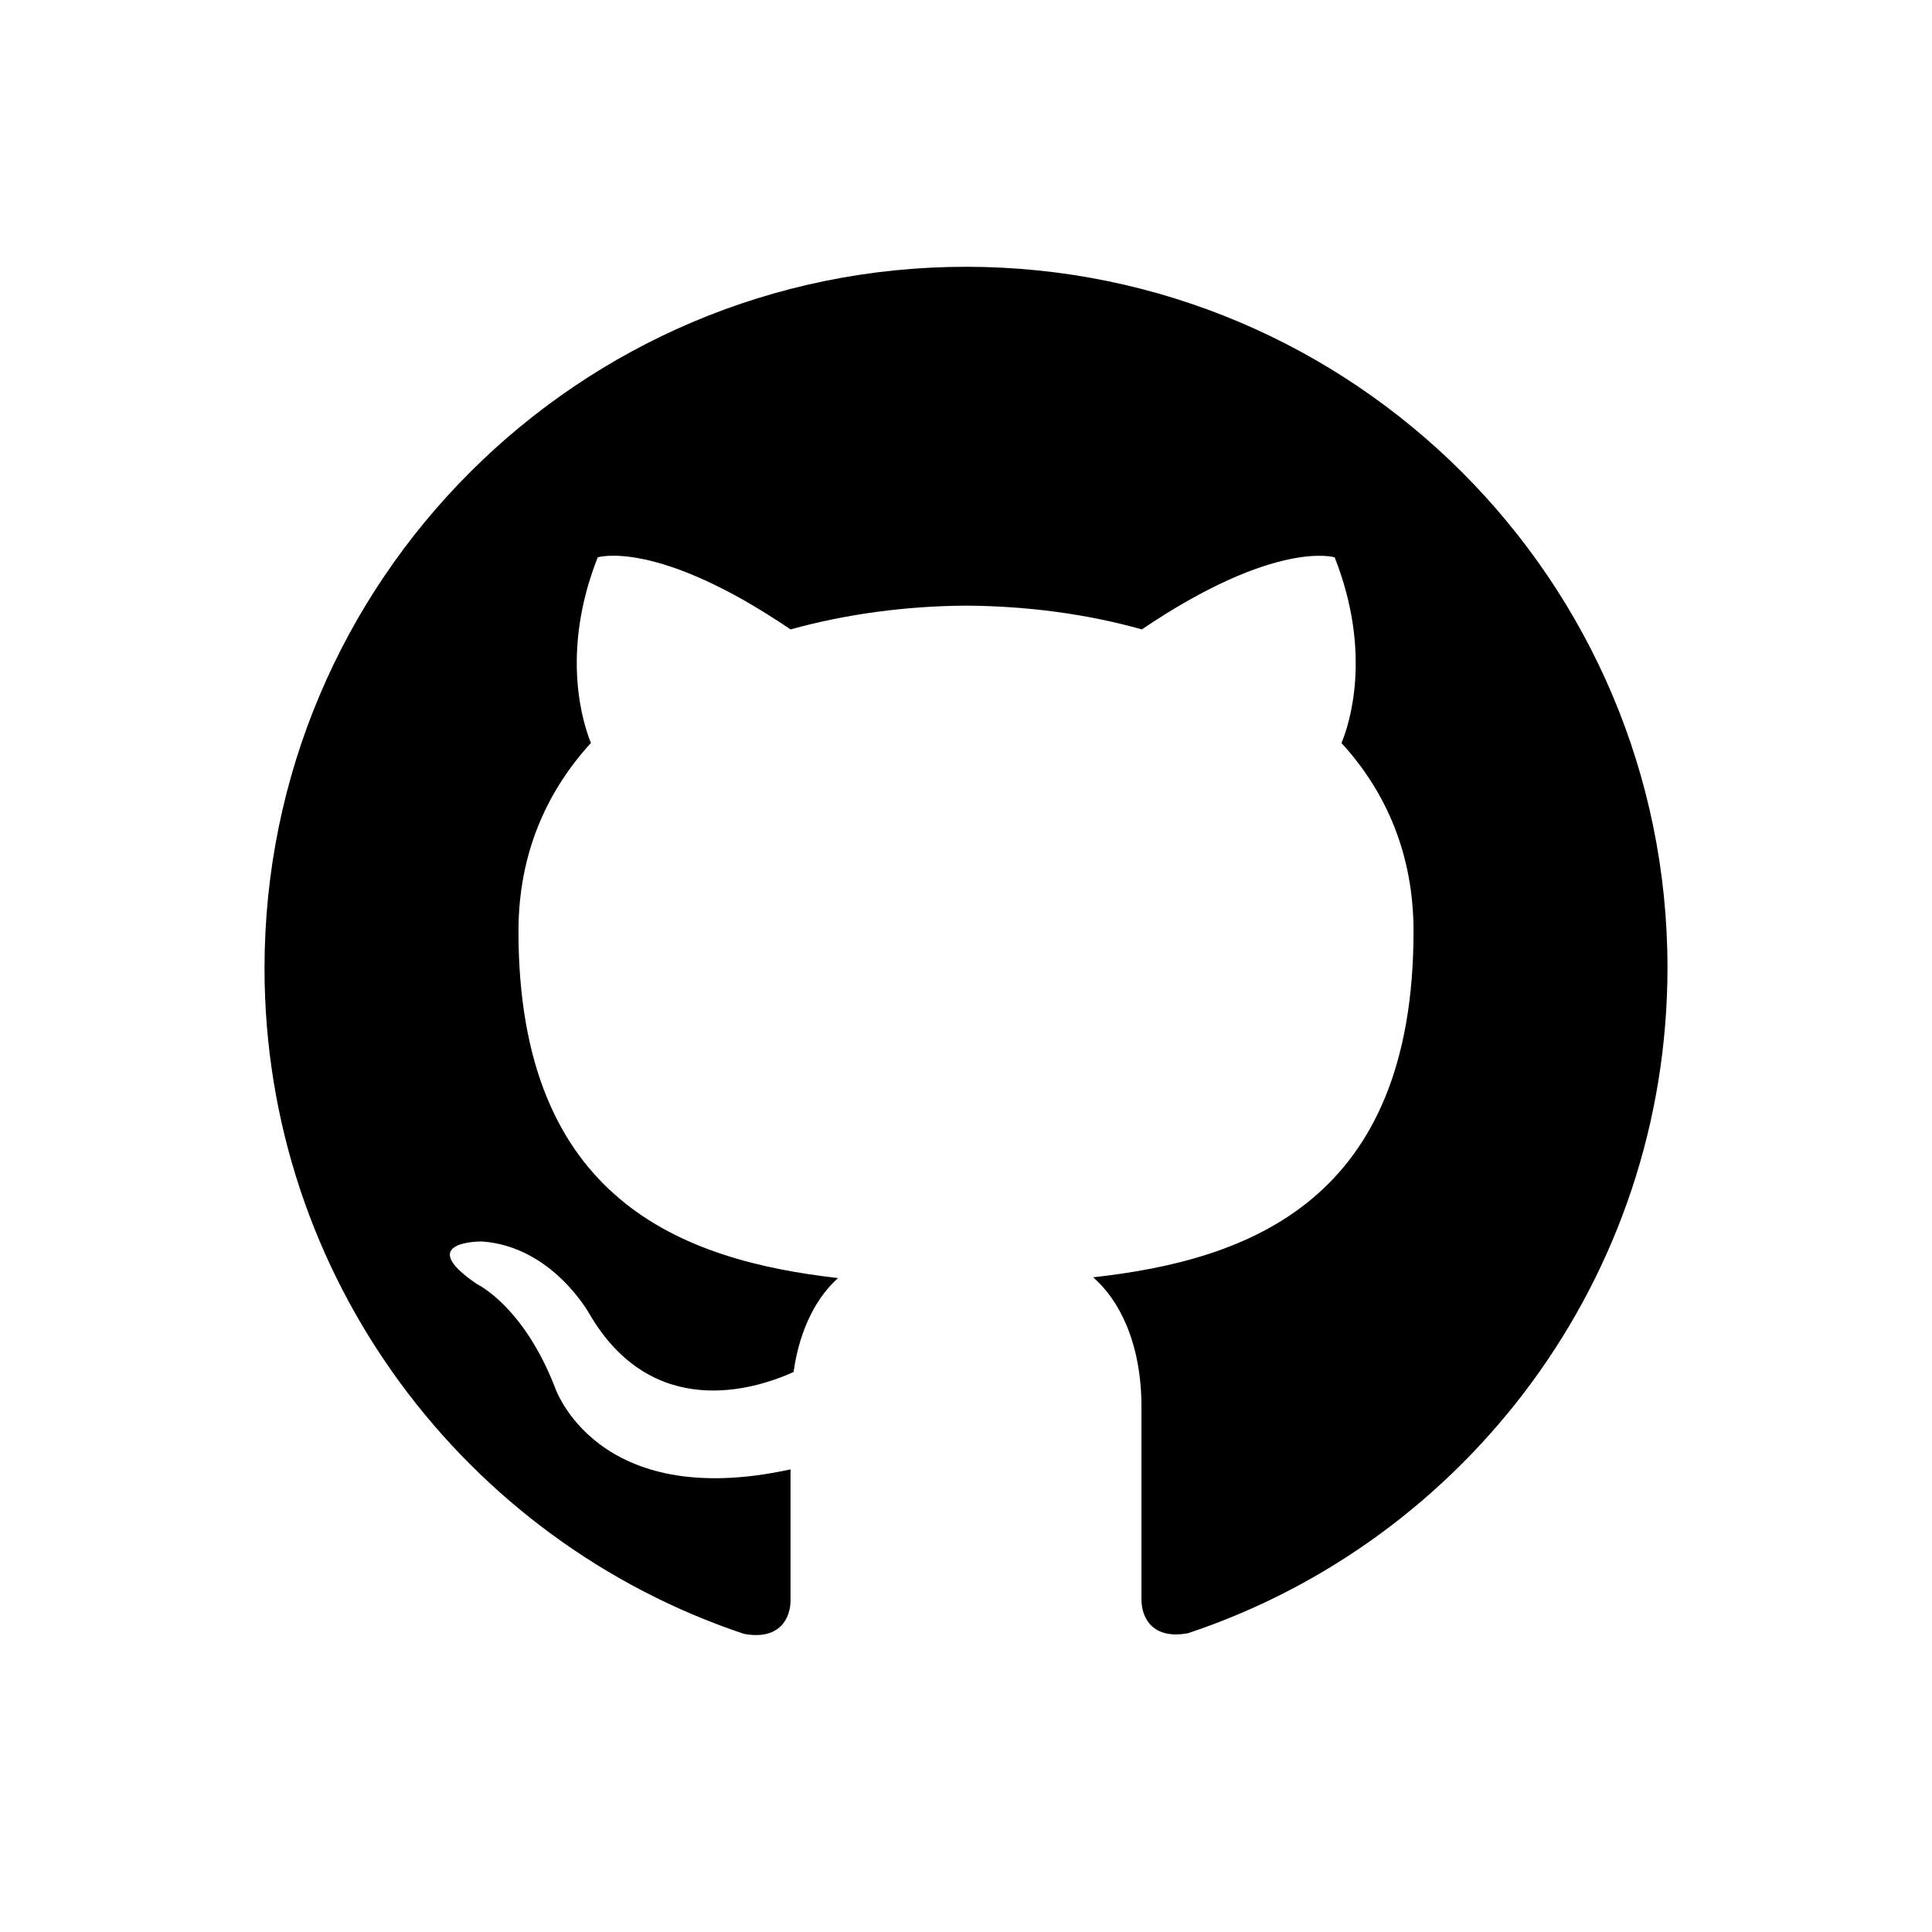
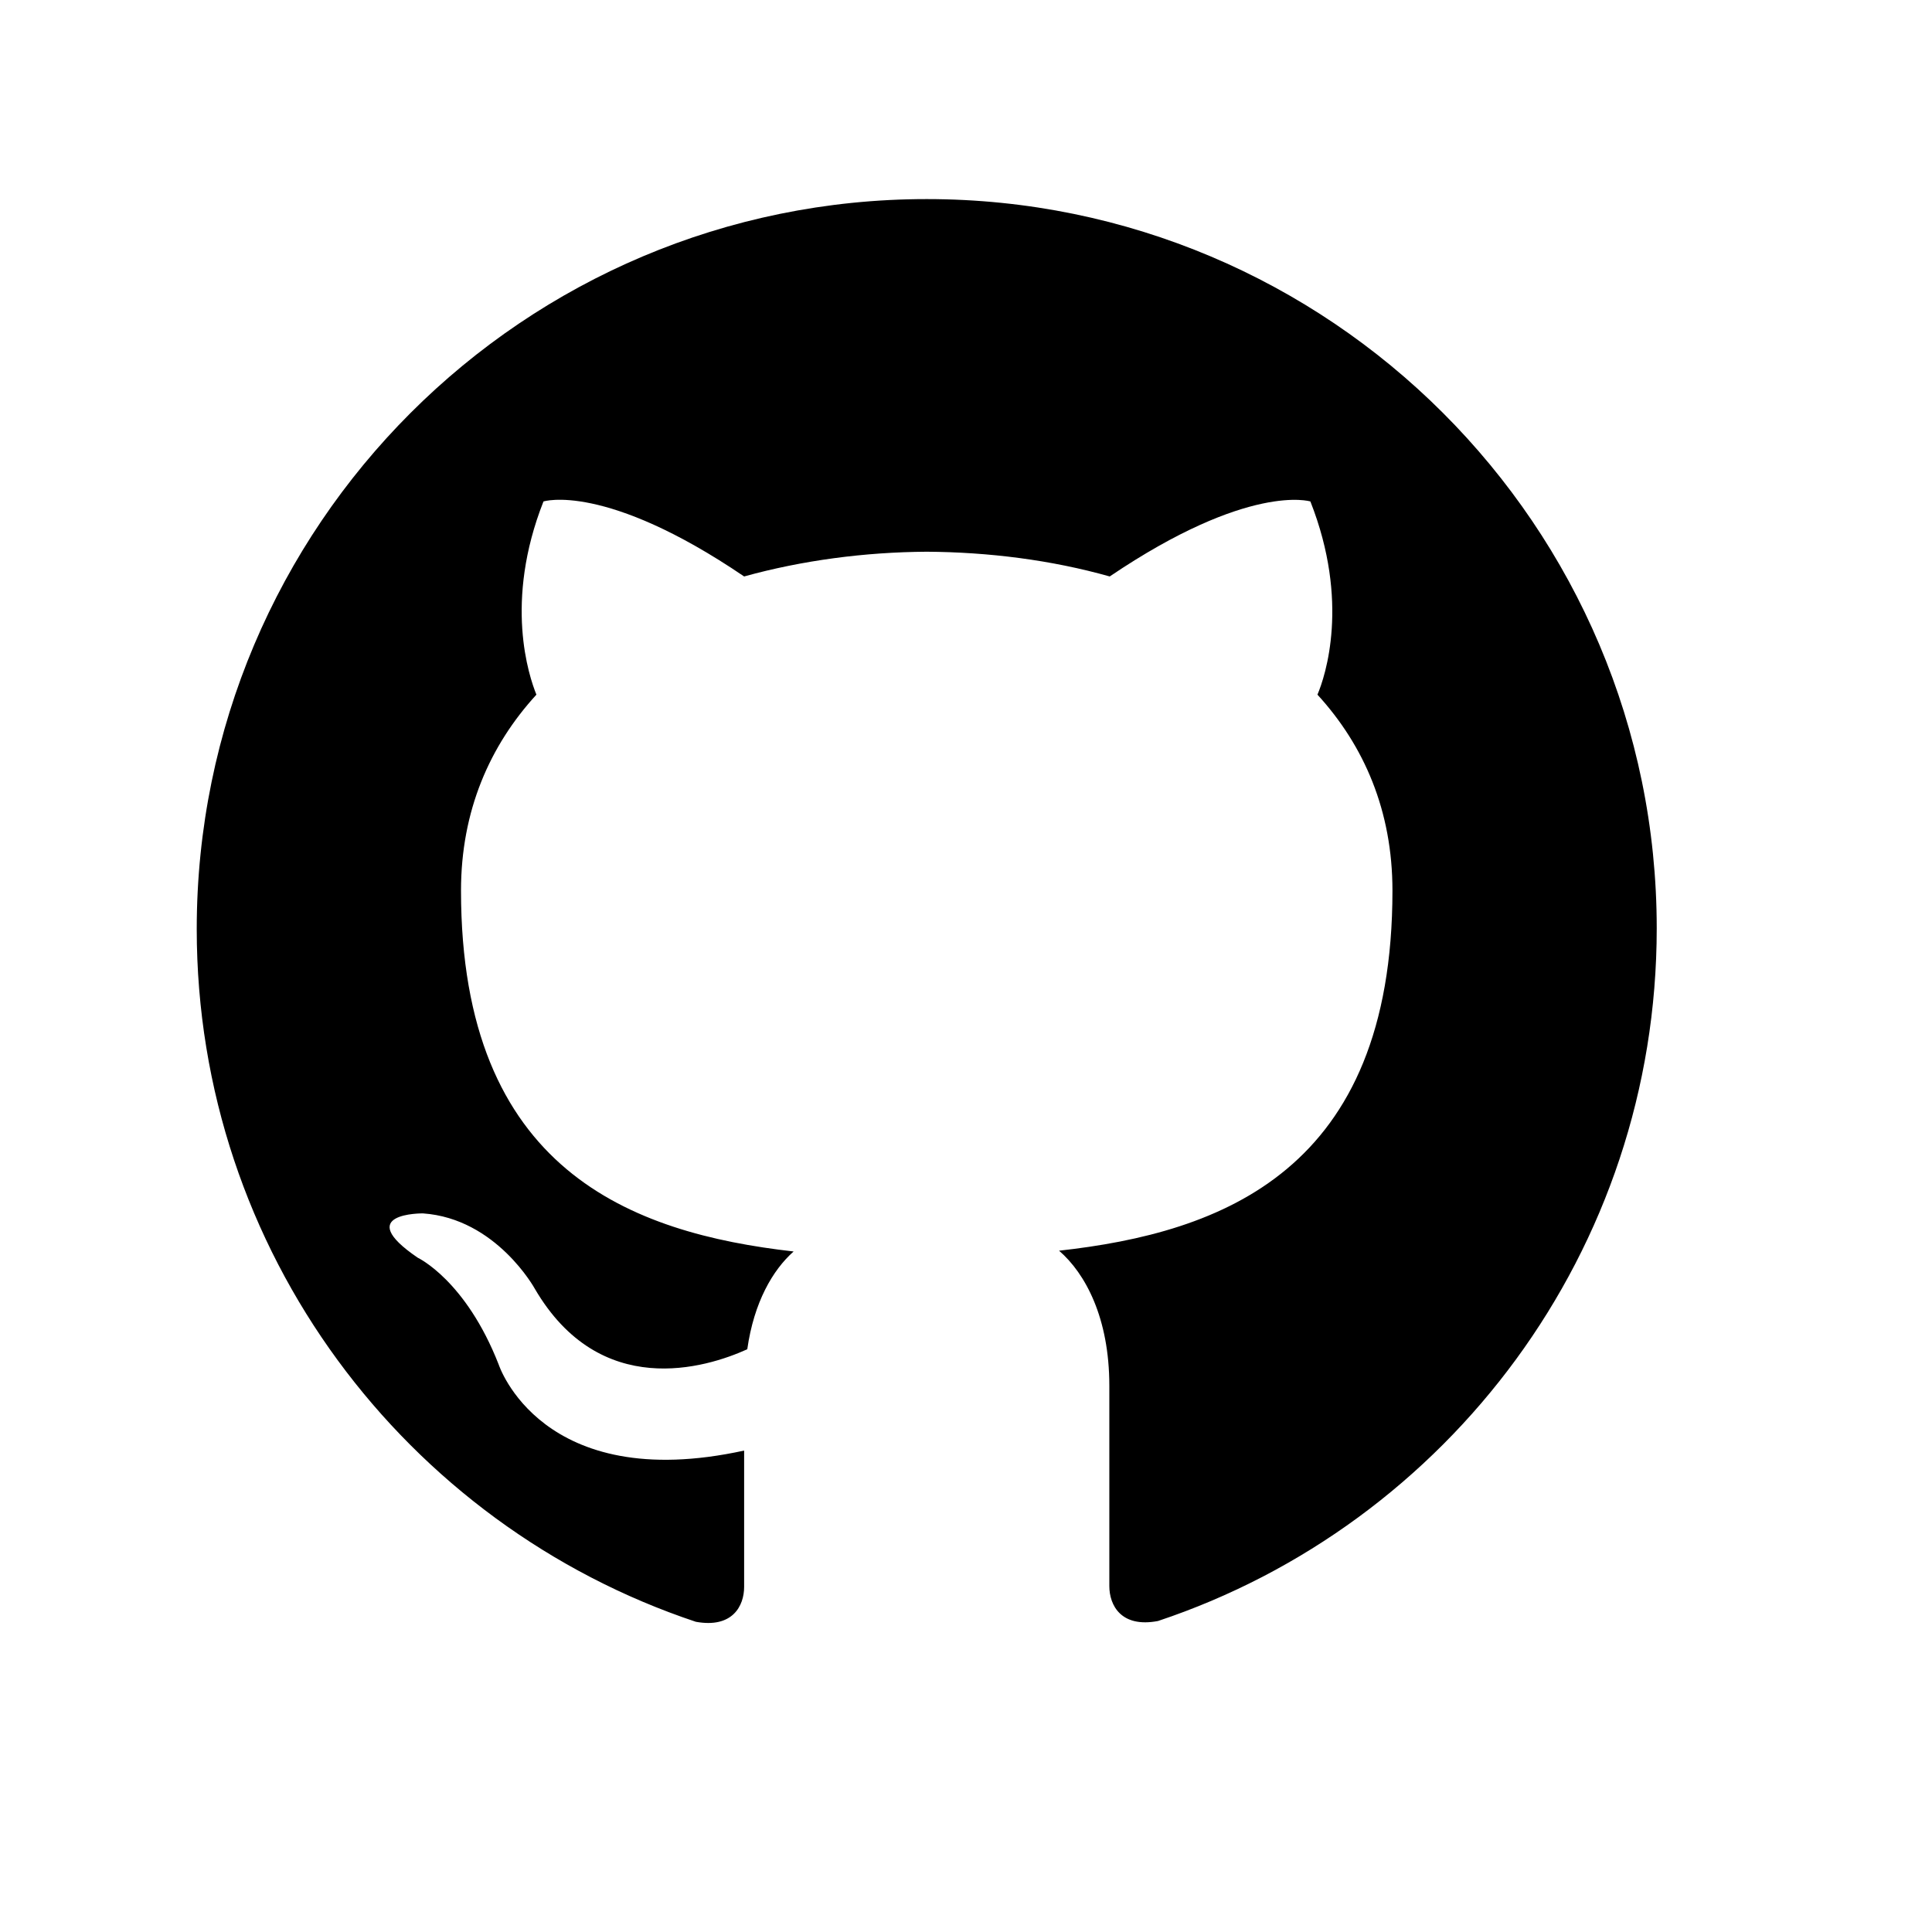
- <svg xmlns="http://www.w3.org/2000/svg" viewBox="0 0 512 512">
+ <svg xmlns="http://www.w3.org/2000/svg" viewBox="20 20 492 492">
  <path d="M256 70.7c-102.6 0-185.9 83.2-185.9 185.9 0 82.1 53.3 151.8 127.1 176.4 9.3 1.7 12.3-4 12.3-8.9V389.4c-51.7 11.3-62.5-21.9-62.5-21.9 -8.4-21.5-20.6-27.2-20.6-27.2 -16.9-11.5 1.3-11.3 1.3-11.3 18.7 1.3 28.5 19.2 28.5 19.2 16.6 28.4 43.5 20.2 54.1 15.4 1.7-12 6.5-20.2 11.8-24.9 -41.3-4.7-84.7-20.6-84.7-91.9 0-20.3 7.3-36.9 19.2-49.9 -1.9-4.7-8.3-23.6 1.8-49.2 0 0 15.6-5 51.1 19.1 14.8-4.1 30.7-6.2 46.5-6.3 15.8 0.1 31.7 2.1 46.6 6.3 35.5-24 51.1-19.1 51.1-19.1 10.1 25.6 3.8 44.5 1.8 49.2 11.9 13 19.1 29.6 19.1 49.9 0 71.4-43.5 87.1-84.9 91.7 6.7 5.8 12.8 17.1 12.8 34.4 0 24.9 0 44.9 0 51 0 4.9 3 10.7 12.4 8.9 73.8-24.6 127-94.3 127-176.4C441.9 153.9 358.6 70.7 256 70.7z" />
</svg>
